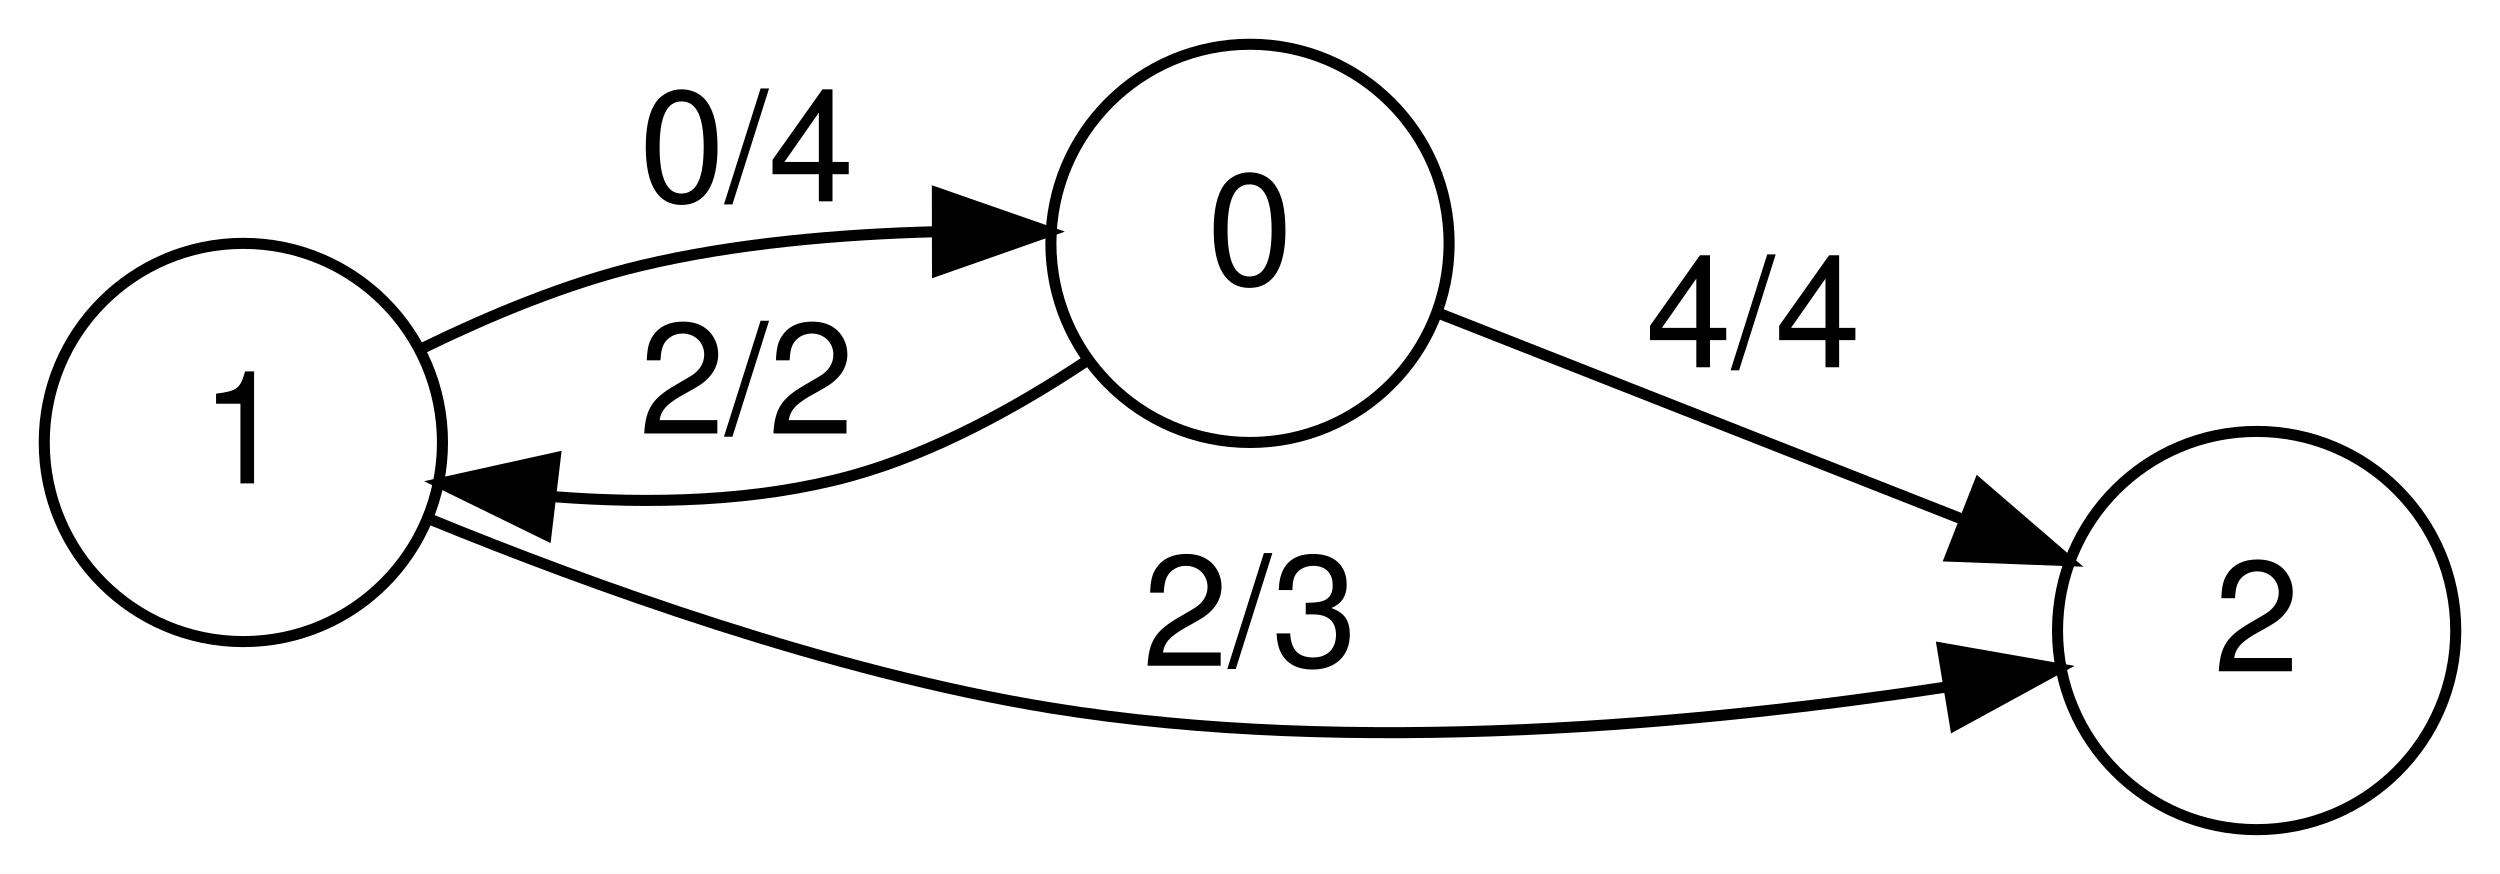
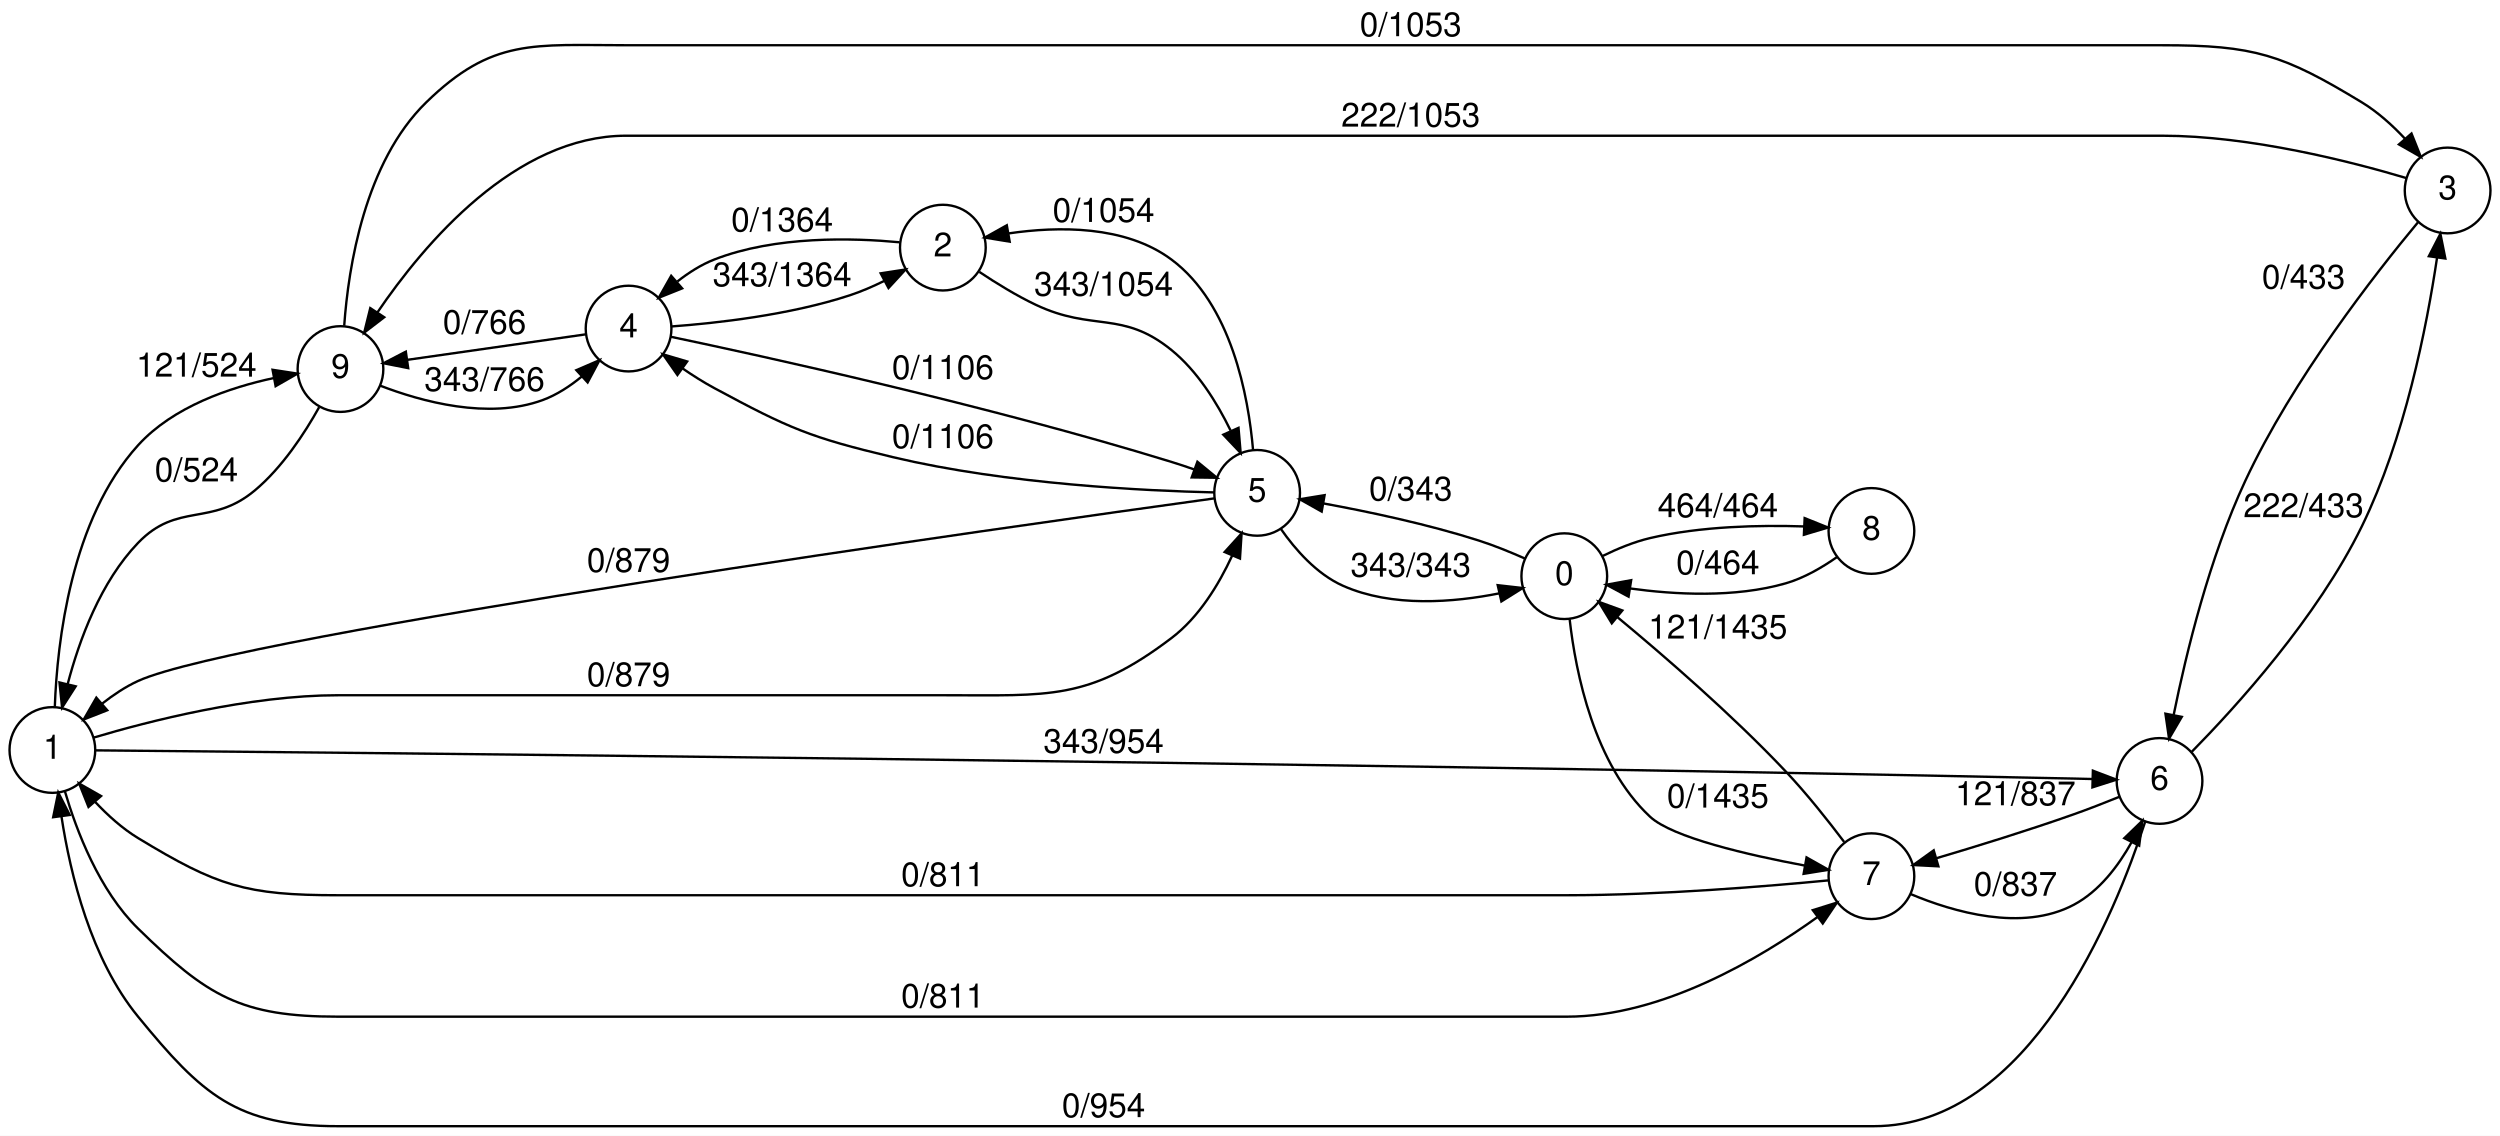
- <svg xmlns="http://www.w3.org/2000/svg" width="226pt" height="79pt" viewBox="0.00 0.00 226.00 79.00">
-   <g id="graph0" class="graph" transform="scale(1 1) rotate(0) translate(4 75)">
-     <polygon fill="white" stroke="transparent" points="-4,4 -4,-75 222,-75 222,4 -4,4" />
+ <svg xmlns="http://www.w3.org/2000/svg" width="1050pt" height="477pt" viewBox="0.00 0.00 1050.00 477.00">
+   <g id="graph0" class="graph" transform="scale(1 1) rotate(0) translate(4 473)">
+     <polygon fill="white" stroke="transparent" points="-4,4 -4,-473 1046,-473 1046,4 -4,4" />
    <g id="node1" class="node">
-       <ellipse fill="none" stroke="black" cx="18" cy="-35" rx="18" ry="18" />
-       <text text-anchor="middle" x="18" y="-31.3" font-family="Helvetica,Arial,sans-serif" font-size="14.00">1</text>
+       <ellipse fill="none" stroke="black" cx="18" cy="-158" rx="18" ry="18" />
+       <text text-anchor="middle" x="18" y="-154.3" font-family="Helvetica,Arial,sans-serif" font-size="14.00">1</text>
    </g>
    <g id="node2" class="node">
-       <ellipse fill="none" stroke="black" cx="109" cy="-53" rx="18" ry="18" />
-       <text text-anchor="middle" x="109" y="-49.3" font-family="Helvetica,Arial,sans-serif" font-size="14.00">0</text>
+       <ellipse fill="none" stroke="black" cx="139" cy="-318" rx="18" ry="18" />
+       <text text-anchor="middle" x="139" y="-314.3" font-family="Helvetica,Arial,sans-serif" font-size="14.00">9</text>
    </g>
    <g id="edge1" class="edge">
-       <path fill="none" stroke="black" d="M34.21,-43.53C40.2,-46.45 47.24,-49.4 54,-51 62.47,-53.01 71.9,-53.82 80.47,-54.05" />
-       <polygon fill="black" stroke="black" points="80.74,-57.55 90.75,-54.06 80.75,-50.55 80.74,-57.55" />
-       <text text-anchor="middle" x="63.5" y="-56.8" font-family="Helvetica,Arial,sans-serif" font-size="14.00">0/4</text>
+       <path fill="none" stroke="black" d="M19.02,-176.12C20.02,-203.35 25.82,-254.95 54,-286 68.71,-302.21 92.51,-310.26 111.03,-314.23" />
+       <polygon fill="black" stroke="black" points="110.48,-317.69 120.95,-316.08 111.76,-310.81 110.48,-317.69" />
+       <text text-anchor="middle" x="78.5" y="-314.8" font-family="Helvetica,Arial,sans-serif" font-size="14.00">121/524</text>
    </g>
    <g id="node3" class="node">
-       <ellipse fill="none" stroke="black" cx="200" cy="-18" rx="18" ry="18" />
-       <text text-anchor="middle" x="200" y="-14.3" font-family="Helvetica,Arial,sans-serif" font-size="14.00">2</text>
+       <ellipse fill="none" stroke="black" cx="782" cy="-105" rx="18" ry="18" />
+       <text text-anchor="middle" x="782" y="-101.3" font-family="Helvetica,Arial,sans-serif" font-size="14.00">7</text>
    </g>
    <g id="edge2" class="edge">
-       <path fill="none" stroke="black" d="M34.92,-28.04C49.27,-22.17 71.1,-14.23 91,-11 118.41,-6.55 150.18,-9.57 172.13,-12.92" />
-       <polygon fill="black" stroke="black" points="171.61,-16.39 182.05,-14.56 172.75,-9.48 171.61,-16.39" />
-       <text text-anchor="middle" x="109" y="-14.8" font-family="Helvetica,Arial,sans-serif" font-size="14.00">2/3</text>
+       <path fill="none" stroke="black" d="M23.23,-140.74C28.12,-124.04 37.67,-98.98 54,-83 83.16,-54.47 97.21,-46 138,-46 138,-46 138,-46 654,-46 694.06,-46 735.16,-70.44 759.37,-87.86" />
+       <polygon fill="black" stroke="black" points="757.38,-90.74 767.49,-93.9 761.56,-85.13 757.38,-90.74" />
+       <text text-anchor="middle" x="392" y="-49.8" font-family="Helvetica,Arial,sans-serif" font-size="14.00">0/811</text>
+     </g>
+     <g id="node4" class="node">
+       <ellipse fill="none" stroke="black" cx="524" cy="-266" rx="18" ry="18" />
+       <text text-anchor="middle" x="524" y="-262.3" font-family="Helvetica,Arial,sans-serif" font-size="14.00">5</text>
+     </g>
+     <g id="edge3" class="edge">
+       <path fill="none" stroke="black" d="M35.36,-163.22C58.13,-170.01 100.76,-181 138,-181 138,-181 138,-181 393,-181 436.55,-181 453.3,-178.69 488,-205 499.52,-213.73 507.87,-227.43 513.51,-239.63" />
+       <polygon fill="black" stroke="black" points="510.35,-241.14 517.47,-248.98 516.79,-238.4 510.35,-241.14" />
+       <text text-anchor="middle" x="260" y="-184.8" font-family="Helvetica,Arial,sans-serif" font-size="14.00">0/879</text>
+     </g>
+     <g id="node5" class="node">
+       <ellipse fill="none" stroke="black" cx="903" cy="-145" rx="18" ry="18" />
+       <text text-anchor="middle" x="903" y="-141.3" font-family="Helvetica,Arial,sans-serif" font-size="14.00">6</text>
    </g>
    <g id="edge4" class="edge">
-       <path fill="none" stroke="black" d="M94.16,-42.33C88.03,-38.25 80.51,-34.08 73,-32 64.38,-29.61 54.7,-29.42 45.94,-30.11" />
-       <polygon fill="black" stroke="black" points="45.36,-26.66 35.84,-31.32 46.19,-33.61 45.36,-26.66" />
-       <text text-anchor="middle" x="63.5" y="-35.8" font-family="Helvetica,Arial,sans-serif" font-size="14.00">2/2</text>
+       <path fill="none" stroke="black" d="M36.03,-157.85C123.64,-157.06 532.48,-153.15 867,-146 869.55,-145.95 872.21,-145.88 874.87,-145.81" />
+       <polygon fill="black" stroke="black" points="875.01,-149.31 884.91,-145.54 874.82,-142.31 875.01,-149.31" />
+       <text text-anchor="middle" x="459.5" y="-156.8" font-family="Helvetica,Arial,sans-serif" font-size="14.00">343/954</text>
    </g>
-     <g id="edge3" class="edge">
-       <path fill="none" stroke="black" d="M125.91,-46.74C139.12,-41.55 158.15,-34.06 173.48,-28.03" />
-       <polygon fill="black" stroke="black" points="174.9,-31.24 182.93,-24.32 172.34,-24.72 174.9,-31.24" />
-       <text text-anchor="middle" x="154.5" y="-41.8" font-family="Helvetica,Arial,sans-serif" font-size="14.00">4/4</text>
+     <g id="edge5" class="edge">
+       <path fill="none" stroke="black" d="M130.06,-302.01C123.93,-290.98 114.54,-276.64 103,-267 84.68,-251.7 70.54,-262.21 54,-245 38.29,-228.66 29.32,-204.36 24.4,-185.59" />
+       <polygon fill="black" stroke="black" points="27.79,-184.74 22.07,-175.82 20.98,-186.36 27.79,-184.74" />
+       <text text-anchor="middle" x="78.5" y="-270.8" font-family="Helvetica,Arial,sans-serif" font-size="14.00">0/524</text>
+     </g>
+     <g id="node6" class="node">
+       <ellipse fill="none" stroke="black" cx="1024" cy="-393" rx="18" ry="18" />
+       <text text-anchor="middle" x="1024" y="-389.3" font-family="Helvetica,Arial,sans-serif" font-size="14.00">3</text>
+     </g>
+     <g id="edge6" class="edge">
+       <path fill="none" stroke="black" d="M140.57,-336.22C142.34,-360.92 149.19,-404.82 175,-430 202.79,-457.12 220.17,-454 259,-454 259,-454 259,-454 904,-454 942.83,-454 954.81,-450.15 988,-430 994.65,-425.96 1000.87,-420.33 1006.16,-414.67" />
+       <polygon fill="black" stroke="black" points="1008.83,-416.93 1012.76,-407.09 1003.55,-412.34 1008.83,-416.93" />
+       <text text-anchor="middle" x="588.5" y="-457.8" font-family="Helvetica,Arial,sans-serif" font-size="14.00">0/1053</text>
+     </g>
+     <g id="node7" class="node">
+       <ellipse fill="none" stroke="black" cx="260" cy="-335" rx="18" ry="18" />
+       <text text-anchor="middle" x="260" y="-331.3" font-family="Helvetica,Arial,sans-serif" font-size="14.00">4</text>
+     </g>
+     <g id="edge7" class="edge">
+       <path fill="none" stroke="black" d="M155.64,-311.04C172.87,-304.39 201.16,-296.55 224,-305 229.87,-307.17 235.41,-310.81 240.29,-314.82" />
+       <polygon fill="black" stroke="black" points="238.07,-317.54 247.8,-321.73 242.81,-312.38 238.07,-317.54" />
+       <text text-anchor="middle" x="199.5" y="-308.8" font-family="Helvetica,Arial,sans-serif" font-size="14.00">343/766</text>
+     </g>
+     <g id="edge15" class="edge">
+       <path fill="none" stroke="black" d="M763.77,-103.22C739.36,-100.87 693.32,-97 654,-97 138,-97 138,-97 138,-97 99.17,-97 87.19,-100.85 54,-121 47.35,-125.04 41.13,-130.67 35.84,-136.33" />
+       <polygon fill="black" stroke="black" points="33.17,-134.07 29.24,-143.91 38.45,-138.66 33.17,-134.07" />
+       <text text-anchor="middle" x="392" y="-100.8" font-family="Helvetica,Arial,sans-serif" font-size="14.00">0/811</text>
+     </g>
+     <g id="edge13" class="edge">
+       <path fill="none" stroke="black" d="M798.52,-97.47C816.15,-90.07 845.28,-81.44 867,-93 877.66,-98.68 885.66,-109.21 891.3,-119.32" />
+       <polygon fill="black" stroke="black" points="888.21,-120.96 895.82,-128.33 894.46,-117.82 888.21,-120.96" />
+       <text text-anchor="middle" x="842.5" y="-96.8" font-family="Helvetica,Arial,sans-serif" font-size="14.00">0/837</text>
+     </g>
+     <g id="node9" class="node">
+       <ellipse fill="none" stroke="black" cx="653" cy="-231" rx="18" ry="18" />
+       <text text-anchor="middle" x="653" y="-227.3" font-family="Helvetica,Arial,sans-serif" font-size="14.00">0</text>
+     </g>
+     <g id="edge14" class="edge">
+       <path fill="none" stroke="black" d="M770.55,-119.38C763.88,-128.23 754.85,-139.64 746,-149 723.34,-172.97 694.6,-197.81 675.33,-213.78" />
+       <polygon fill="black" stroke="black" points="672.95,-211.2 667.44,-220.25 677.39,-216.61 672.95,-211.2" />
+       <text text-anchor="middle" x="717.5" y="-204.8" font-family="Helvetica,Arial,sans-serif" font-size="14.00">121/1435</text>
+     </g>
+     <g id="edge25" class="edge">
+       <path fill="none" stroke="black" d="M505.89,-263.66C426.52,-252.71 96.23,-206.34 54,-187 48.71,-184.58 43.56,-181.14 38.91,-177.48" />
+       <polygon fill="black" stroke="black" points="41.03,-174.69 31.17,-170.82 36.46,-179.99 41.03,-174.69" />
+       <text text-anchor="middle" x="260" y="-232.8" font-family="Helvetica,Arial,sans-serif" font-size="14.00">0/879</text>
+     </g>
+     <g id="edge23" class="edge">
+       <path fill="none" stroke="black" d="M505.88,-266.19C477.48,-266.84 418.98,-269.58 371,-281 336.23,-289.27 327.46,-293.04 296,-310 291.55,-312.4 287.01,-315.28 282.73,-318.21" />
+       <polygon fill="black" stroke="black" points="280.51,-315.5 274.44,-324.19 284.6,-321.18 280.51,-315.5" />
+       <text text-anchor="middle" x="392" y="-284.8" font-family="Helvetica,Arial,sans-serif" font-size="14.00">0/1106</text>
+     </g>
+     <g id="node8" class="node">
+       <ellipse fill="none" stroke="black" cx="392" cy="-369" rx="18" ry="18" />
+       <text text-anchor="middle" x="392" y="-365.3" font-family="Helvetica,Arial,sans-serif" font-size="14.00">2</text>
+     </g>
+     <g id="edge24" class="edge">
+       <path fill="none" stroke="black" d="M522.29,-283.94C520.32,-306.7 513.21,-345.22 488,-364 468.6,-378.45 440.3,-378 419.64,-374.97" />
+       <polygon fill="black" stroke="black" points="420.07,-371.5 409.61,-373.22 418.86,-378.39 420.07,-371.5" />
+       <text text-anchor="middle" x="459.5" y="-379.8" font-family="Helvetica,Arial,sans-serif" font-size="14.00">0/1054</text>
+     </g>
+     <g id="edge26" class="edge">
+       <path fill="none" stroke="black" d="M533.96,-250.86C540.07,-242.11 549.03,-231.89 560,-227 580.7,-217.77 606.68,-219.98 625.75,-223.8" />
+       <polygon fill="black" stroke="black" points="625.03,-227.23 635.56,-226.03 626.58,-220.4 625.03,-227.23" />
+       <text text-anchor="middle" x="588.5" y="-230.8" font-family="Helvetica,Arial,sans-serif" font-size="14.00">343/343</text>
+     </g>
+     <g id="edge18" class="edge">
+       <path fill="none" stroke="black" d="M896.95,-127.8C884.49,-89.39 848.46,0 783,0 138,0 138,0 138,0 95.44,0 80.97,-13.07 54,-46 34.21,-70.16 25.57,-105.55 21.82,-130.06" />
+       <polygon fill="black" stroke="black" points="18.33,-129.77 20.46,-140.15 25.27,-130.71 18.33,-129.77" />
+       <text text-anchor="middle" x="459.5" y="-3.8" font-family="Helvetica,Arial,sans-serif" font-size="14.00">0/954</text>
+     </g>
+     <g id="edge16" class="edge">
+       <path fill="none" stroke="black" d="M886.07,-138.32C880.13,-135.9 873.29,-133.23 867,-131 847.81,-124.21 825.83,-117.44 809.16,-112.51" />
+       <polygon fill="black" stroke="black" points="810.13,-109.14 799.55,-109.69 808.16,-115.86 810.13,-109.14" />
+       <text text-anchor="middle" x="842.5" y="-134.8" font-family="Helvetica,Arial,sans-serif" font-size="14.00">121/837</text>
+     </g>
+     <g id="edge17" class="edge">
+       <path fill="none" stroke="black" d="M916.57,-157.28C935.01,-176.01 969.24,-213.59 988,-252 1005.95,-288.73 1015.2,-335.48 1019.57,-364.83" />
+       <polygon fill="black" stroke="black" points="1016.11,-365.39 1020.97,-374.81 1023.05,-364.42 1016.11,-365.39" />
+       <text text-anchor="middle" x="963.5" y="-255.8" font-family="Helvetica,Arial,sans-serif" font-size="14.00">222/433</text>
+     </g>
+     <g id="edge8" class="edge">
+       <path fill="none" stroke="black" d="M1006.64,-398.22C983.87,-405.01 941.24,-416 904,-416 259,-416 259,-416 259,-416 212.43,-416 174.19,-370.73 154.47,-341.72" />
+       <polygon fill="black" stroke="black" points="157.37,-339.76 148.96,-333.31 151.51,-343.59 157.37,-339.76" />
+       <text text-anchor="middle" x="588.5" y="-419.8" font-family="Helvetica,Arial,sans-serif" font-size="14.00">222/1053</text>
+     </g>
+     <g id="edge9" class="edge">
+       <path fill="none" stroke="black" d="M1011.56,-379.65C993.66,-358.14 959.02,-313.87 939,-271 923.97,-238.82 914.24,-198.91 908.94,-172.74" />
+       <polygon fill="black" stroke="black" points="912.35,-171.92 907,-162.77 905.48,-173.25 912.35,-171.92" />
+       <text text-anchor="middle" x="963.5" y="-351.8" font-family="Helvetica,Arial,sans-serif" font-size="14.00">0/433</text>
+     </g>
+     <g id="edge10" class="edge">
+       <path fill="none" stroke="black" d="M241.98,-332.57C222.47,-329.78 190.21,-325.17 167.2,-321.89" />
+       <polygon fill="black" stroke="black" points="167.44,-318.39 157.05,-320.44 166.45,-325.31 167.44,-318.39" />
+       <text text-anchor="middle" x="199.5" y="-332.8" font-family="Helvetica,Arial,sans-serif" font-size="14.00">0/766</text>
+     </g>
+     <g id="edge11" class="edge">
+       <path fill="none" stroke="black" d="M277.7,-331.56C315.51,-323.63 410.41,-302.89 488,-279 491.16,-278.03 494.45,-276.93 497.69,-275.79" />
+       <polygon fill="black" stroke="black" points="498.91,-279.07 507.1,-272.34 496.51,-272.49 498.91,-279.07" />
+       <text text-anchor="middle" x="392" y="-313.8" font-family="Helvetica,Arial,sans-serif" font-size="14.00">0/1106</text>
+     </g>
+     <g id="edge12" class="edge">
+       <path fill="none" stroke="black" d="M278.01,-335.89C296.78,-337.26 327.68,-340.67 353,-349 357.79,-350.58 362.71,-352.72 367.35,-355.01" />
+       <polygon fill="black" stroke="black" points="365.88,-358.2 376.35,-359.82 369.17,-352.02 365.88,-358.2" />
+       <text text-anchor="middle" x="324.5" y="-352.8" font-family="Helvetica,Arial,sans-serif" font-size="14.00">343/1364</text>
+     </g>
+     <g id="edge28" class="edge">
+       <path fill="none" stroke="black" d="M407.33,-358.8C414.25,-354.17 422.82,-348.88 431,-345 455.13,-333.56 467.27,-342.84 488,-326 498.9,-317.15 507.12,-303.94 512.85,-292.17" />
+       <polygon fill="black" stroke="black" points="516.18,-293.3 517.08,-282.75 509.79,-290.44 516.18,-293.3" />
+       <text text-anchor="middle" x="459.5" y="-348.8" font-family="Helvetica,Arial,sans-serif" font-size="14.00">343/1054</text>
+     </g>
+     <g id="edge27" class="edge">
+       <path fill="none" stroke="black" d="M373.85,-371.24C354.29,-373.1 321.69,-374.03 296,-364 290.49,-361.85 285.2,-358.47 280.48,-354.76" />
+       <polygon fill="black" stroke="black" points="282.5,-351.88 272.67,-347.94 277.9,-357.16 282.5,-351.88" />
+       <text text-anchor="middle" x="324.5" y="-375.8" font-family="Helvetica,Arial,sans-serif" font-size="14.00">0/1364</text>
+     </g>
+     <g id="edge19" class="edge">
+       <path fill="none" stroke="black" d="M655.25,-212.94C657.8,-190.33 665.54,-151.91 689,-130 698.39,-121.23 730.22,-113.91 753.82,-109.5" />
+       <polygon fill="black" stroke="black" points="754.75,-112.89 763.98,-107.68 753.52,-105.99 754.75,-112.89" />
+       <text text-anchor="middle" x="717.5" y="-133.8" font-family="Helvetica,Arial,sans-serif" font-size="14.00">0/1435</text>
+     </g>
+     <g id="edge21" class="edge">
+       <path fill="none" stroke="black" d="M636.56,-238.37C630.55,-241.04 623.55,-243.91 617,-246 595.53,-252.87 570.49,-258.14 551.95,-261.54" />
+       <polygon fill="black" stroke="black" points="551.11,-258.14 541.87,-263.33 552.33,-265.03 551.11,-258.14" />
+       <text text-anchor="middle" x="588.5" y="-262.8" font-family="Helvetica,Arial,sans-serif" font-size="14.00">0/343</text>
+     </g>
+     <g id="node10" class="node">
+       <ellipse fill="none" stroke="black" cx="782" cy="-250" rx="18" ry="18" />
+       <text text-anchor="middle" x="782" y="-246.3" font-family="Helvetica,Arial,sans-serif" font-size="14.00">8</text>
+     </g>
+     <g id="edge20" class="edge">
+       <path fill="none" stroke="black" d="M669.21,-239.54C675.19,-242.47 682.24,-245.41 689,-247 710.33,-252.01 735.2,-252.51 753.7,-251.9" />
+       <polygon fill="black" stroke="black" points="753.95,-255.39 763.78,-251.44 753.63,-248.4 753.95,-255.39" />
+       <text text-anchor="middle" x="717.5" y="-255.8" font-family="Helvetica,Arial,sans-serif" font-size="14.00">464/464</text>
+     </g>
+     <g id="edge22" class="edge">
+       <path fill="none" stroke="black" d="M767.57,-239.06C761.39,-234.72 753.72,-230.23 746,-228 724.59,-221.83 699.22,-223.27 680.54,-225.86" />
+       <polygon fill="black" stroke="black" points="680,-222.4 670.67,-227.42 681.09,-229.32 680,-222.4" />
+       <text text-anchor="middle" x="717.5" y="-231.8" font-family="Helvetica,Arial,sans-serif" font-size="14.00">0/464</text>
    </g>
  </g>
</svg>
